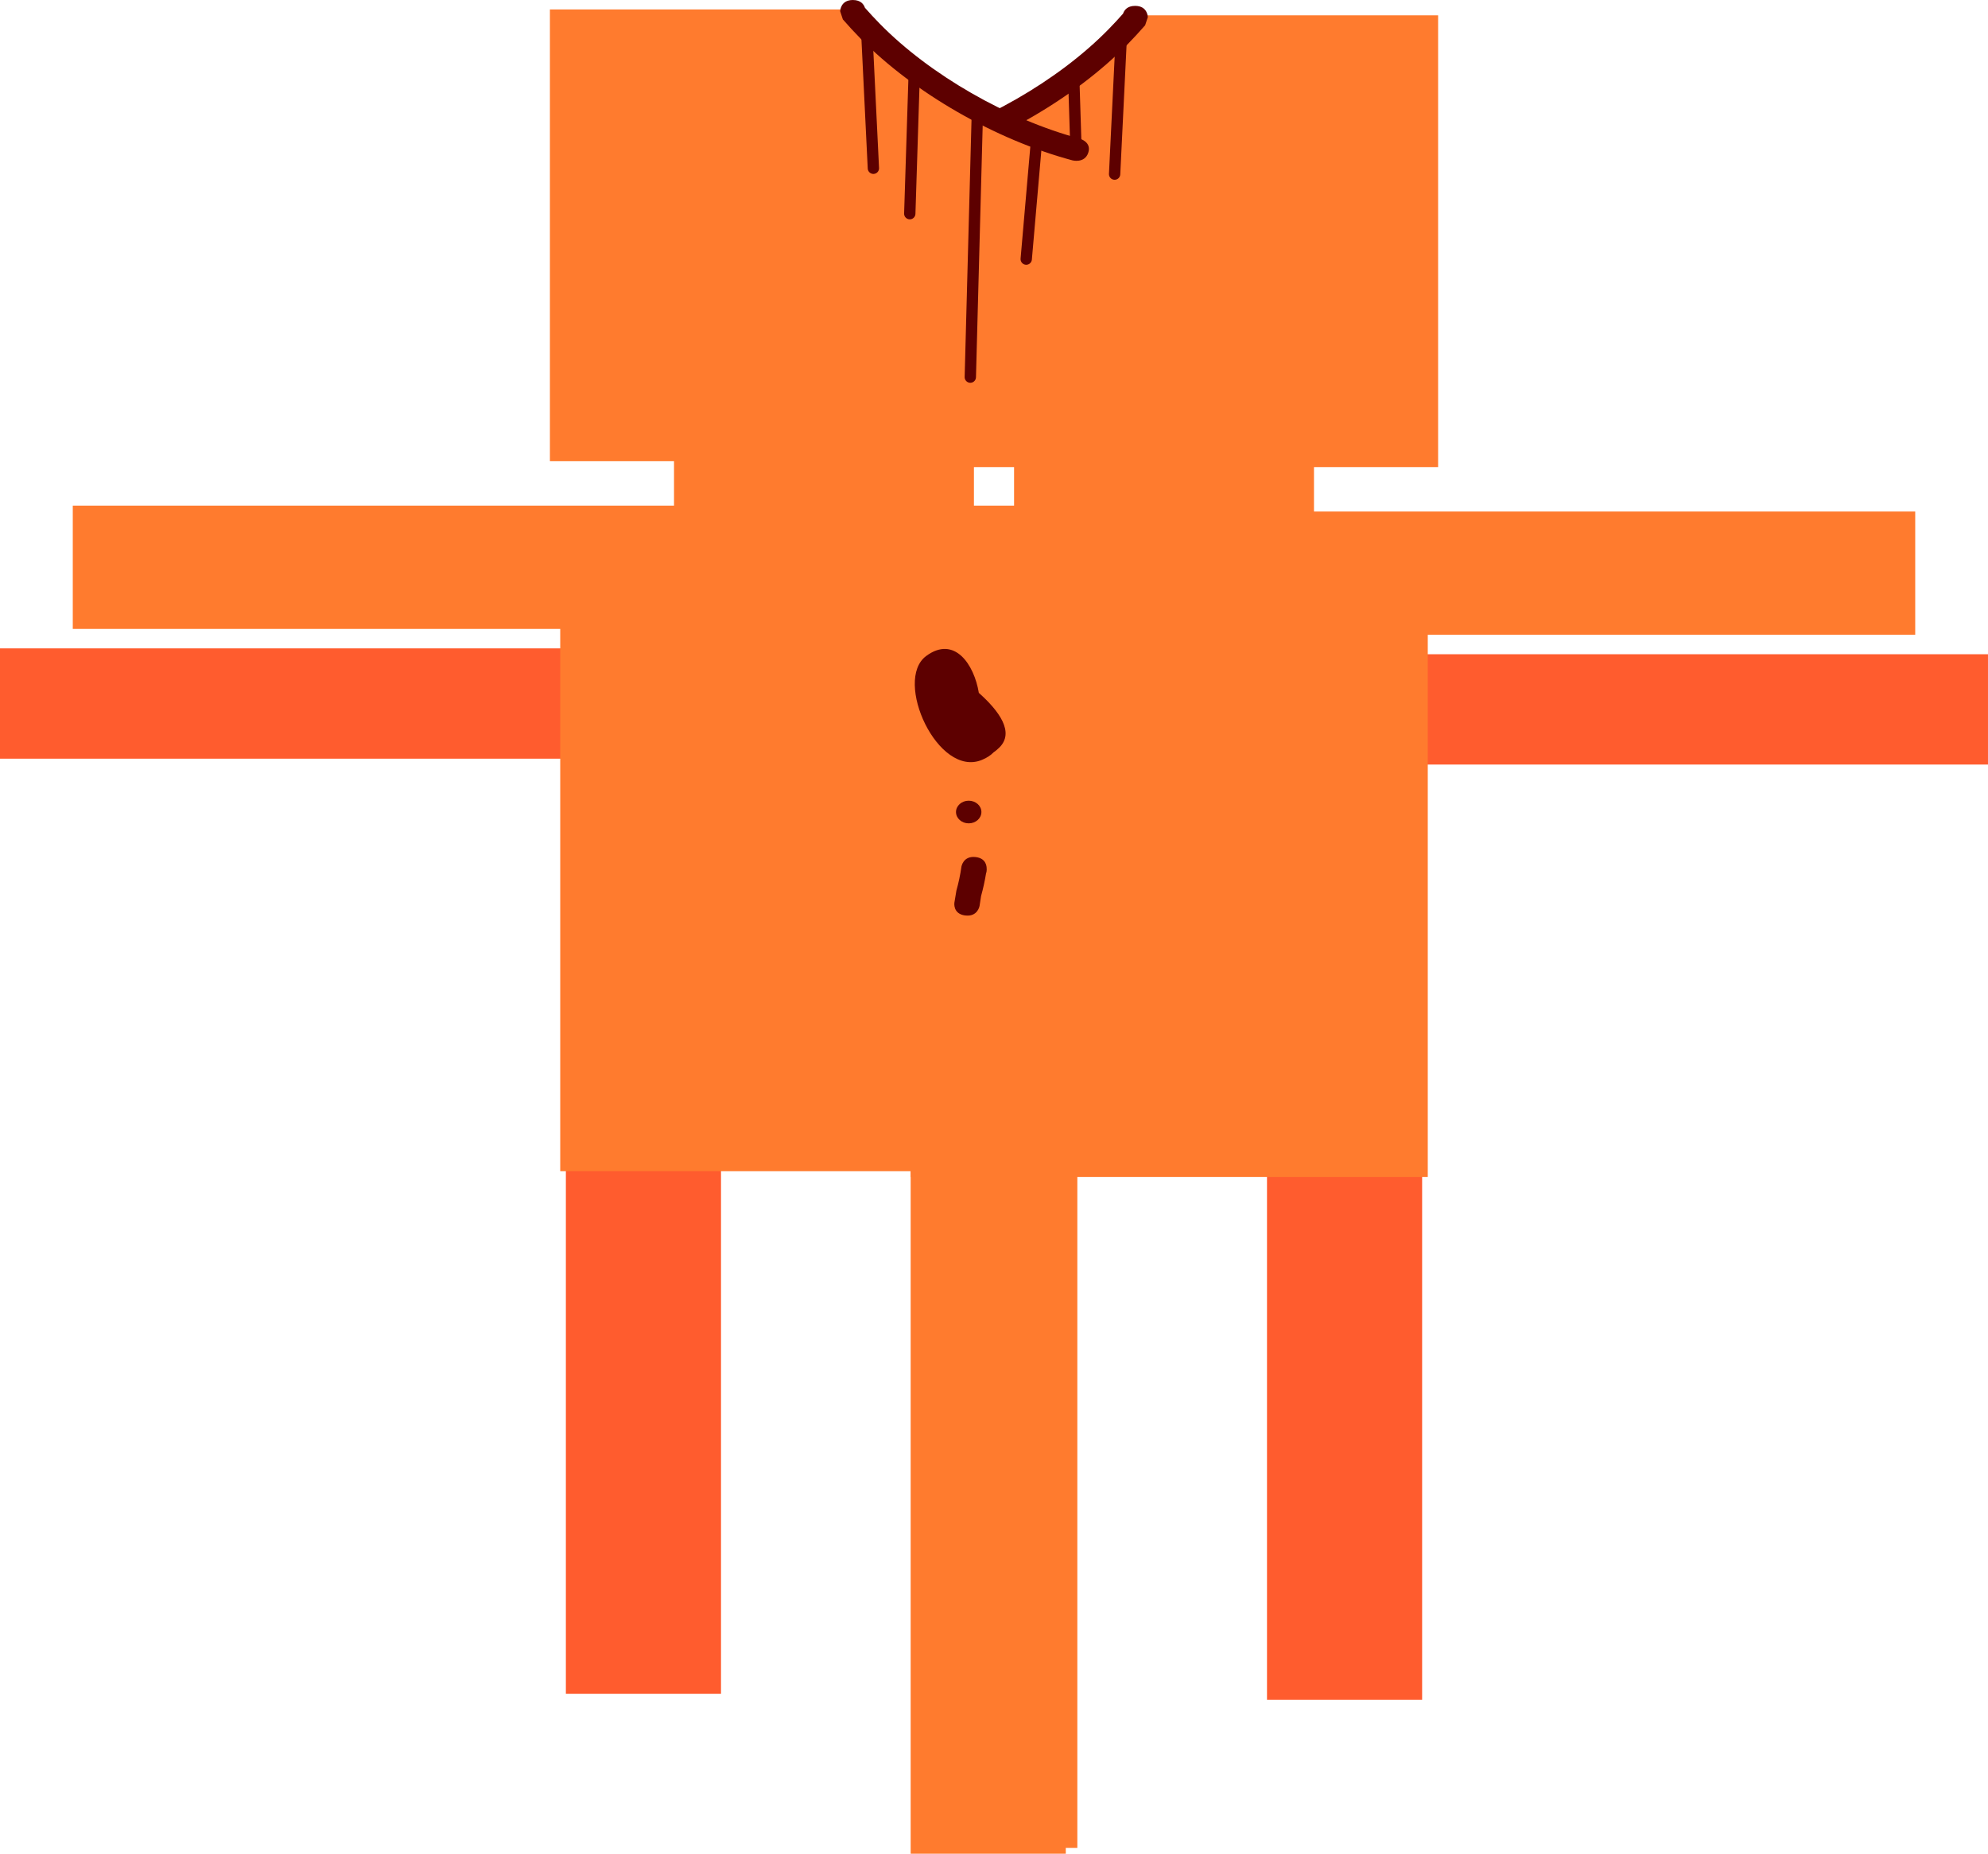
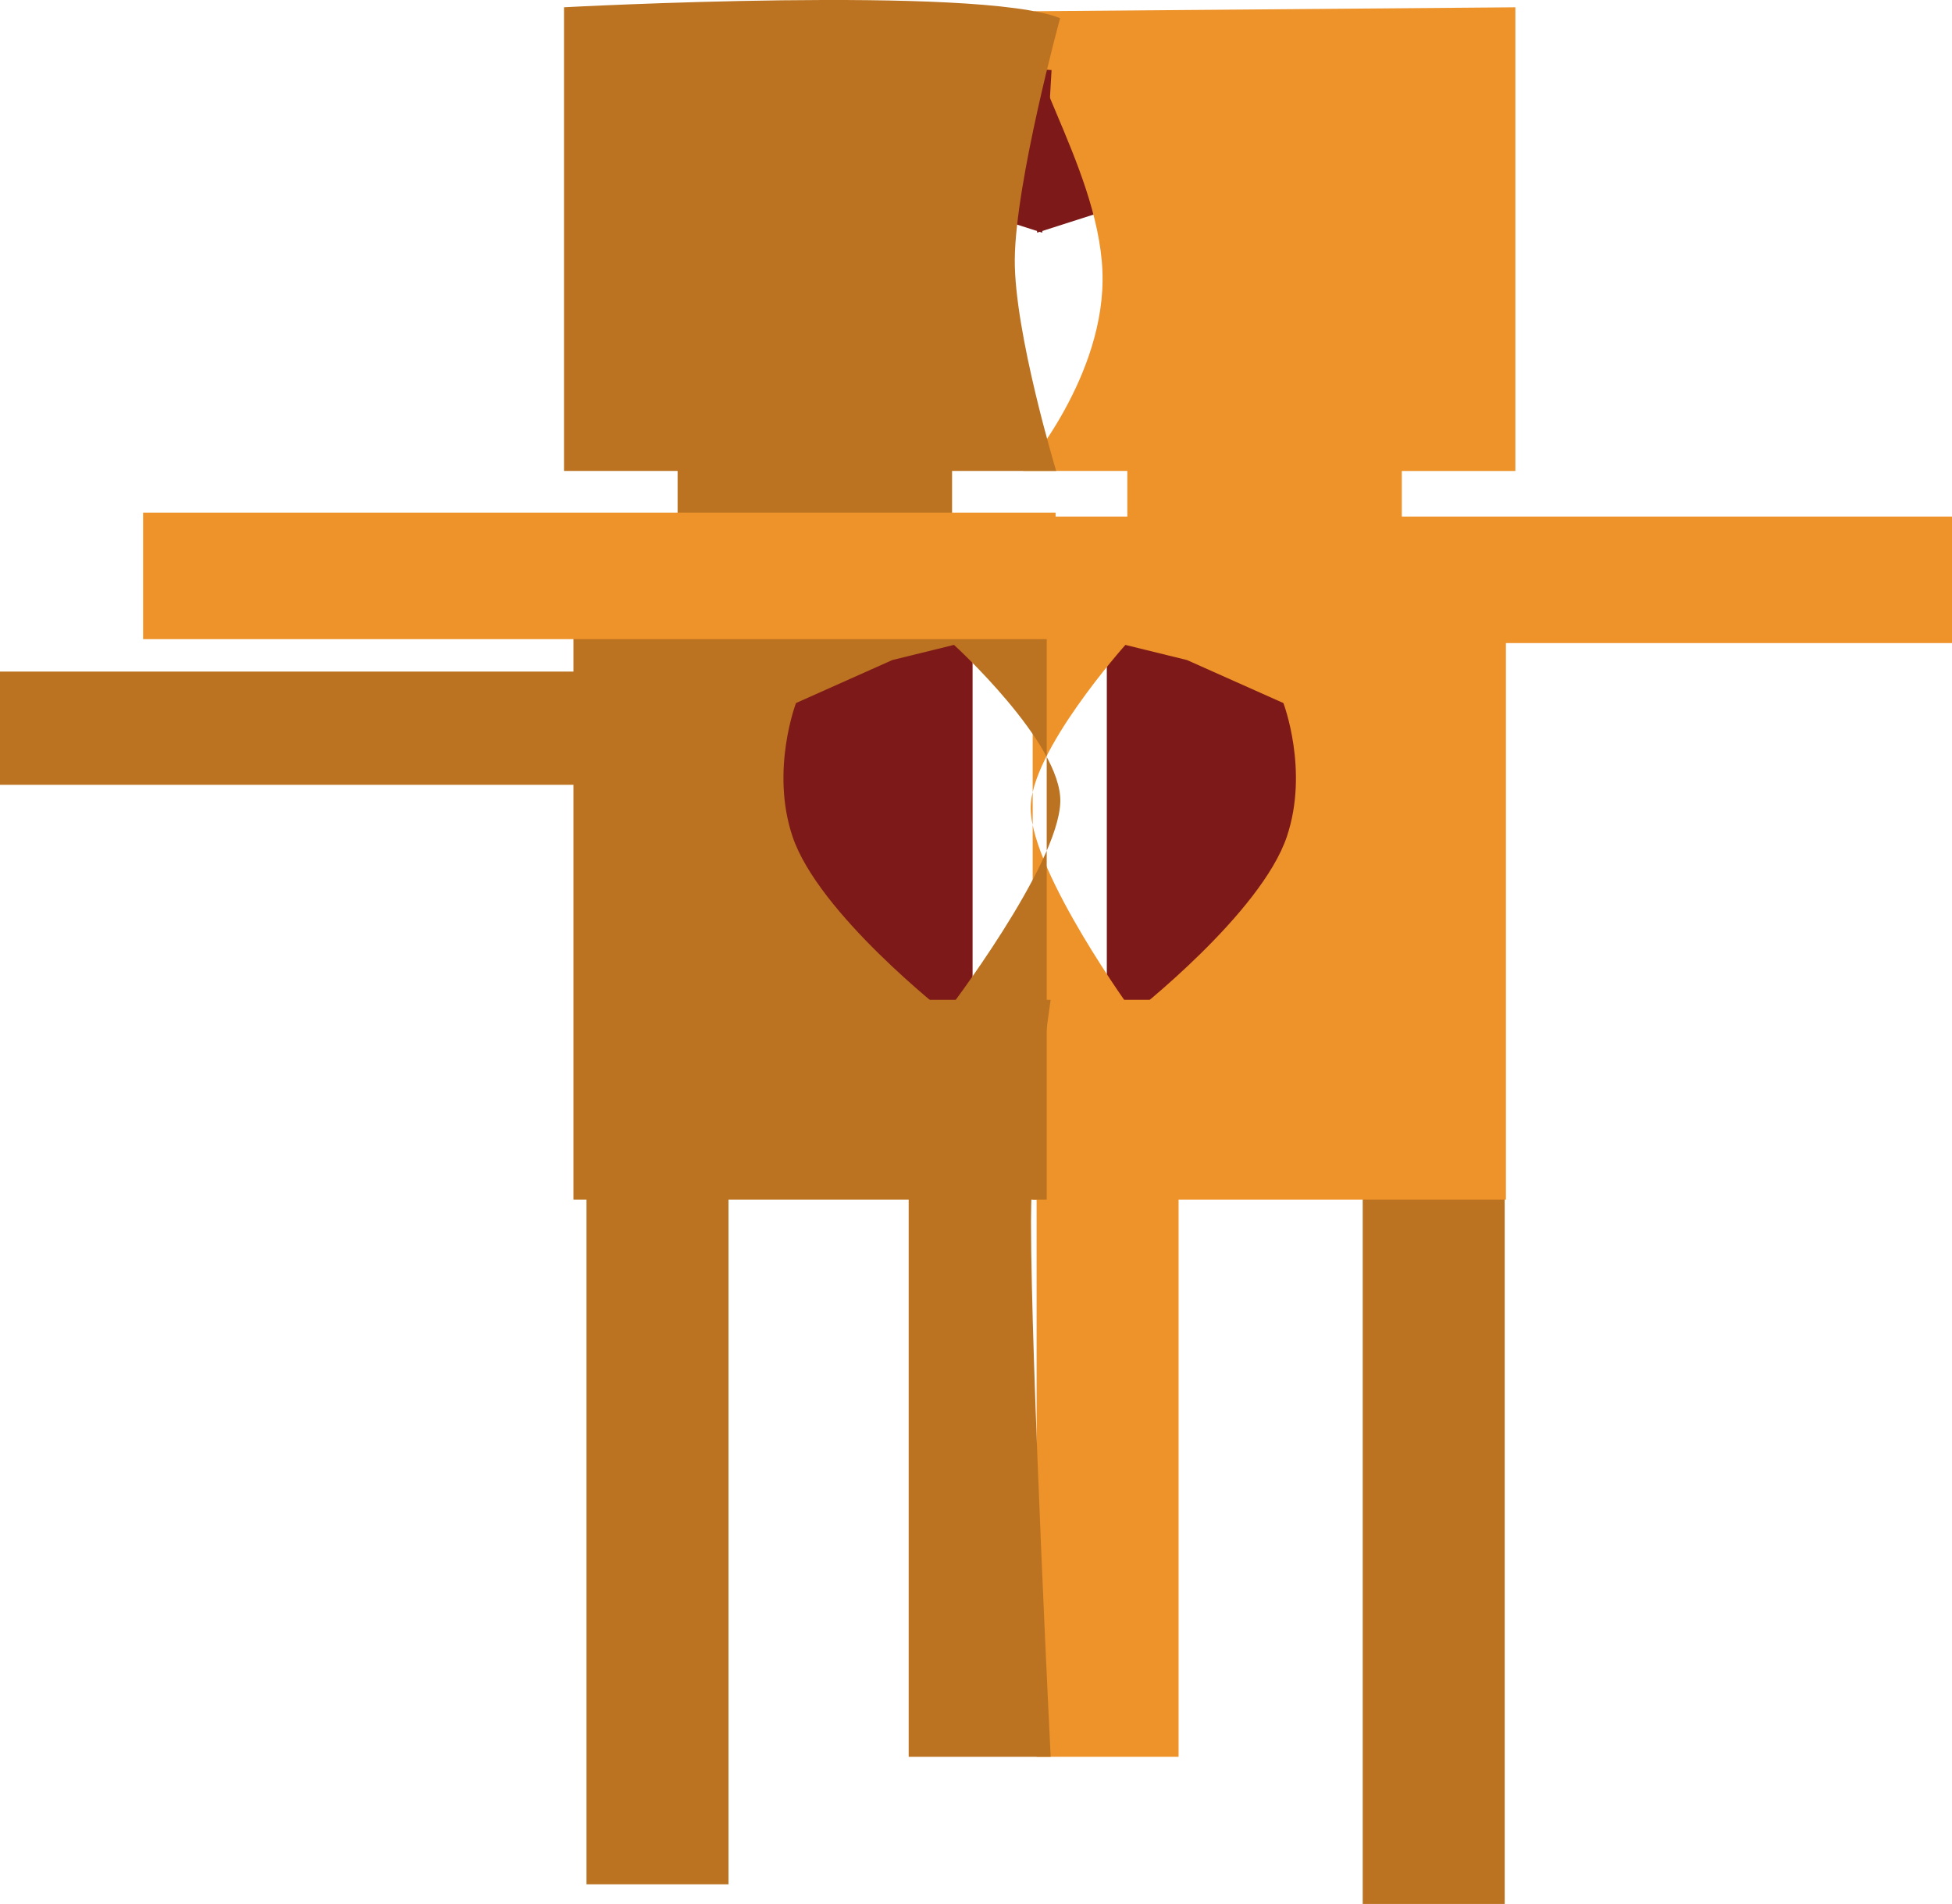
- <svg xmlns="http://www.w3.org/2000/svg" version="1.1" width="87.785" height="81.839" viewBox="0,0,87.785,81.839">
-   <g transform="translate(-196.1075,-139.0806)">
-     <g data-paper-data="{&quot;isPaintingLayer&quot;:true}" fill-rule="nonzero" stroke-linejoin="miter" stroke-miterlimit="10" stroke-dasharray="" stroke-dashoffset="0" style="mix-blend-mode: normal">
-       <path d="M252.718,172.834v-4.87h31.174v4.87z" fill="#ff5c2e" stroke="none" stroke-width="0" stroke-linecap="butt" />
-       <path d="M252.055,214.12v-32.563h6.85v32.563z" fill="#ff5c2e" stroke="#000000" stroke-width="0" stroke-linecap="butt" />
-       <path d="M235.863,159.702v-13.899c3.955,-1.424 7.324,-3.287 10.031,-6.045h13.717v19.945z" fill="#ff7b2e" stroke="none" stroke-width="0" stroke-linecap="butt" />
-       <path d="M240.886,164.179v-6.513h13.244v6.513z" fill="#ff7b2e" stroke="none" stroke-width="0" stroke-linecap="butt" />
-       <path d="M236.32,191.044v-29.307h22.834v29.307z" fill="#ff7b2e" stroke="none" stroke-width="0" stroke-linecap="butt" />
-       <path d="M236.32,220.919v-32.563h6.85v32.563z" fill="#ff7b2e" stroke="none" stroke-width="0" stroke-linecap="butt" />
-       <path d="M236.649,167.105v-5.442h44.03v5.442z" fill="#ff7b2e" stroke="none" stroke-width="0" stroke-linecap="butt" />
-       <path d="M238.577,150.778l-0.486,-5.589" fill="none" stroke="#5d0000" stroke-width="0.5" stroke-linecap="round" />
-       <path d="M241.046,155.989l-0.321,-12.031" fill="none" stroke="#5d0000" stroke-width="0.5" stroke-linecap="round" />
-       <path d="M243.507,142.1l0.212,6.673" fill="none" stroke="#5d0000" stroke-width="0.5" stroke-linecap="round" />
-       <path d="M245.64,140.319l-0.314,6.448" fill="none" stroke="#5d0000" stroke-width="0.5" stroke-linecap="round" />
-       <path d="M245.699,139.683c0.049,-0.147 0.18,-0.343 0.532,-0.343c0.561,0 0.561,0.5 0.561,0.5l-0.118,0.356c-0.254,0.29 -0.516,0.575 -0.787,0.852c-2.339,2.381 -5.958,4.464 -9.35,5.371c0,0 -0.537,0.144 -0.699,-0.335c-0.161,-0.479 0.376,-0.623 0.376,-0.623c3.198,-0.855 6.625,-2.825 8.828,-5.072c0.226,-0.23 0.445,-0.466 0.657,-0.706z" fill="#5d0000" stroke="none" stroke-width="0.5" stroke-linecap="butt" />
-       <path d="M240.026,172.562c-0.086,-0.059 -0.174,-0.132 -0.265,-0.221c-0.677,-0.669 0.007,-1.611 0.908,-2.412c0.204,-1.247 1.073,-2.55 2.324,-1.628c1.455,1.072 -0.511,5.402 -2.467,4.585c-0.215,-0.09 -0.379,-0.199 -0.501,-0.323z" fill="#5d0000" stroke="none" stroke-width="0.5" stroke-linecap="butt" />
-       <path d="M240.556,175.189c0,-0.276 0.251,-0.5 0.561,-0.5c0.31,0 0.561,0.224 0.561,0.5c0,0.276 -0.251,0.5 -0.561,0.5c-0.31,0 -0.561,-0.224 -0.561,-0.5z" fill="#5d0000" stroke="none" stroke-width="0.5" stroke-linecap="butt" />
-       <path d="M241.274,179.756c-0.555,0.071 -0.635,-0.424 -0.635,-0.424l-0.066,-0.432c-0.091,-0.328 -0.165,-0.66 -0.219,-0.995c-0.019,-0.051 -0.03,-0.105 -0.03,-0.162c0,-0.014 0.001,-0.027 0.002,-0.041c-0.004,-0.113 0.021,-0.472 0.49,-0.524c0.557,-0.062 0.626,0.434 0.626,0.434c0.049,0.352 0.123,0.701 0.22,1.045l0.089,0.534c0,0 0.079,0.495 -0.476,0.566z" fill="#5d0000" stroke="none" stroke-width="0.5" stroke-linecap="butt" />
-       <path d="M196.107,172.575v-4.87h31.174v4.87z" data-paper-data="{&quot;index&quot;:null}" fill="#ff5c2e" stroke="none" stroke-width="0" stroke-linecap="butt" />
-       <path d="M221.095,213.861v-32.563h6.85v32.563z" data-paper-data="{&quot;index&quot;:null}" fill="#ff5c2e" stroke="#000000" stroke-width="0" stroke-linecap="butt" />
-       <path d="M220.39,159.443v-19.945h13.717c2.707,2.758 6.076,4.621 10.031,6.045v13.899z" data-paper-data="{&quot;index&quot;:null}" fill="#ff7b2e" stroke="none" stroke-width="0" stroke-linecap="butt" />
-       <path d="M225.87,163.921v-6.513h13.244v6.513z" data-paper-data="{&quot;index&quot;:null}" fill="#ff7b2e" stroke="none" stroke-width="0" stroke-linecap="butt" />
-       <path d="M220.846,190.785v-29.307h22.834v29.307z" data-paper-data="{&quot;index&quot;:null}" fill="#ff7b2e" stroke="none" stroke-width="0" stroke-linecap="butt" />
-       <path d="M236.83,220.661v-32.563h6.85v32.563z" data-paper-data="{&quot;index&quot;:null}" fill="#ff7b2e" stroke="none" stroke-width="0" stroke-linecap="butt" />
-       <path d="M199.321,166.846v-5.442h44.03v5.442z" data-paper-data="{&quot;index&quot;:null}" fill="#ff7b2e" stroke="none" stroke-width="0" stroke-linecap="butt" />
-       <path d="M241.423,150.519l0.486,-5.589" data-paper-data="{&quot;index&quot;:null}" fill="none" stroke="#5d0000" stroke-width="0.5" stroke-linecap="round" />
-       <path d="M238.954,155.73l0.321,-12.031" data-paper-data="{&quot;index&quot;:null}" fill="none" stroke="#5d0000" stroke-width="0.5" stroke-linecap="round" />
-       <path d="M236.493,141.841l-0.212,6.673" data-paper-data="{&quot;index&quot;:null}" fill="none" stroke="#5d0000" stroke-width="0.5" stroke-linecap="round" />
-       <path d="M234.36,140.061l0.314,6.448" data-paper-data="{&quot;index&quot;:null}" fill="none" stroke="#5d0000" stroke-width="0.5" stroke-linecap="round" />
-       <path d="M234.301,139.424c0.212,0.24 0.431,0.476 0.657,0.706c2.203,2.247 5.63,4.217 8.828,5.072c0,0 0.537,0.144 0.376,0.623c-0.161,0.479 -0.699,0.335 -0.699,0.335c-3.392,-0.907 -7.011,-2.991 -9.35,-5.371c-0.272,-0.277 -0.534,-0.562 -0.787,-0.852l-0.118,-0.356c0,0 0,-0.5 0.561,-0.5c0.352,0 0.483,0.197 0.532,0.343z" data-paper-data="{&quot;index&quot;:null}" fill="#5d0000" stroke="none" stroke-width="0.5" stroke-linecap="butt" />
-       <path d="M239.974,172.303c-0.122,0.124 -0.286,0.233 -0.501,0.323c-1.956,0.818 -3.922,-3.513 -2.467,-4.585c1.252,-0.922 2.121,0.381 2.324,1.628c0.901,0.801 1.585,1.743 0.908,2.412c-0.09,0.089 -0.178,0.162 -0.265,0.221z" data-paper-data="{&quot;index&quot;:null}" fill="#5d0000" stroke="none" stroke-width="0.5" stroke-linecap="butt" />
-       <path d="M238.883,175.43c-0.31,0 -0.561,-0.224 -0.561,-0.5c0,-0.276 0.251,-0.5 0.561,-0.5c0.31,0 0.561,0.224 0.561,0.5c0,0.276 -0.251,0.5 -0.561,0.5z" data-paper-data="{&quot;index&quot;:null}" fill="#5d0000" stroke="none" stroke-width="0.5" stroke-linecap="butt" />
-       <path d="M238.727,179.497c-0.555,-0.071 -0.476,-0.566 -0.476,-0.566l0.089,-0.534c0.097,-0.344 0.171,-0.693 0.22,-1.045c0,0 0.07,-0.496 0.626,-0.434c0.468,0.052 0.493,0.411 0.49,0.524c0.001,0.013 0.002,0.027 0.002,0.041c0,0.057 -0.011,0.111 -0.03,0.162c-0.054,0.335 -0.128,0.667 -0.219,0.995l-0.066,0.432c0,0 -0.079,0.495 -0.635,0.424z" data-paper-data="{&quot;index&quot;:null}" fill="#5d0000" stroke="none" stroke-width="0.5" stroke-linecap="butt" />
+ <svg xmlns="http://www.w3.org/2000/svg" version="1.1" width="83.948" height="81.897" viewBox="0,0,83.948,81.897">
+   <g transform="translate(-195.2241,-139.6183)">
+     <g data-paper-data="{&quot;isPaintingLayer&quot;:true}" fill-rule="nonzero" stroke-width="0" stroke-linecap="butt" stroke-linejoin="miter" stroke-miterlimit="10" stroke-dasharray="" stroke-dashoffset="0" style="mix-blend-mode: normal">
+       <path d="M195.224,173.376v-4.87h27.785v4.87z" fill="#bb7321" stroke="none" />
+       <path d="M239.827,149.625l-0.4,-6.994l9.192,-0.6l1.199,4.396z" fill="#7d1919" stroke="none" />
+       <path d="M242.824,185.196v-21.382h8.593v21.382z" fill="#7d1919" stroke="none" />
+       <path d="M253.829,221.516v-32.563h6.106v32.563z" fill="#bb7321" stroke="#000000" />
+       <path d="M239.228,159.876c0,0 3.592,-4.101 3.407,-8.602c-0.193,-4.669 -4.143,-9.769 -2.915,-11.173l20.674,-0.169v19.945z" fill="#ee922a" stroke="none" />
+       <path d="M243.706,164.354v-6.513h11.804v6.513z" fill="#ee922a" stroke="none" />
+       <path d="M239.804,215.187v-32.563h6.106v32.563z" fill="#ee922a" stroke="none" />
+       <path d="M239.929,167.28v-5.442h39.243v5.442z" fill="#ee922a" stroke="none" />
+       <path d="M239.636,191.218v-29.307h20.352v29.307zM250.418,169.86l-4.145,-1.85l-2.65,-0.651c0,0 -4.127,4.612 -4.073,7.059c0.061,2.788 4.421,8.78 4.421,8.78c0,0 5.493,-4.285 6.601,-7.609c0.949,-2.846 -0.154,-5.728 -0.154,-5.728z" fill="#ee922a" stroke="none" />
+       <path d="M230.056,146.428l1.199,-4.396l9.192,0.6l-0.4,6.994z" data-paper-data="{&quot;index&quot;:null}" fill="#7d1919" stroke="none" />
+       <path d="M228.458,185.196v-21.382h8.593v21.382z" data-paper-data="{&quot;index&quot;:null}" fill="#7d1919" stroke="none" />
+       <path d="M220.447,220.671v-32.563h6.106v32.563z" data-paper-data="{&quot;index&quot;:null}" fill="#bb7321" stroke="#000000" />
+       <path d="M219.48,159.876v-19.945c0,0 17.81,-0.955 21.335,0.469c0,0 -1.92,7.026 -1.949,10.371c-0.027,3.134 1.78,9.105 1.78,9.105z" data-paper-data="{&quot;index&quot;:null}" fill="#bb7321" stroke="none" />
+       <path d="M224.365,164.354v-6.513h11.804v6.513z" data-paper-data="{&quot;index&quot;:null}" fill="#bb7321" stroke="none" />
+       <path d="M234.303,215.187v-32.563h6.106c0,0 -0.845,5.623 -0.845,9.542c0,6.012 0.845,23.021 0.845,23.021z" data-paper-data="{&quot;index&quot;:null}" fill="#bb7321" stroke="none" />
+       <path d="M219.887,191.218v-29.307h20.352v29.307zM229.457,169.86c0,0 -1.104,2.882 -0.154,5.728c1.108,3.324 6.601,7.609 6.601,7.609c0,0 4.86,-6.357 4.92,-9.099c0.055,-2.518 -4.572,-6.74 -4.572,-6.74l-2.65,0.651l-4.145,1.85z" data-paper-data="{&quot;index&quot;:null}" fill="#bb7321" stroke="none" />
+       <path d="M201.378,167.111v-5.442h39.243v5.442z" data-paper-data="{&quot;index&quot;:null}" fill="#ee922a" stroke="none" />
    </g>
  </g>
</svg>
